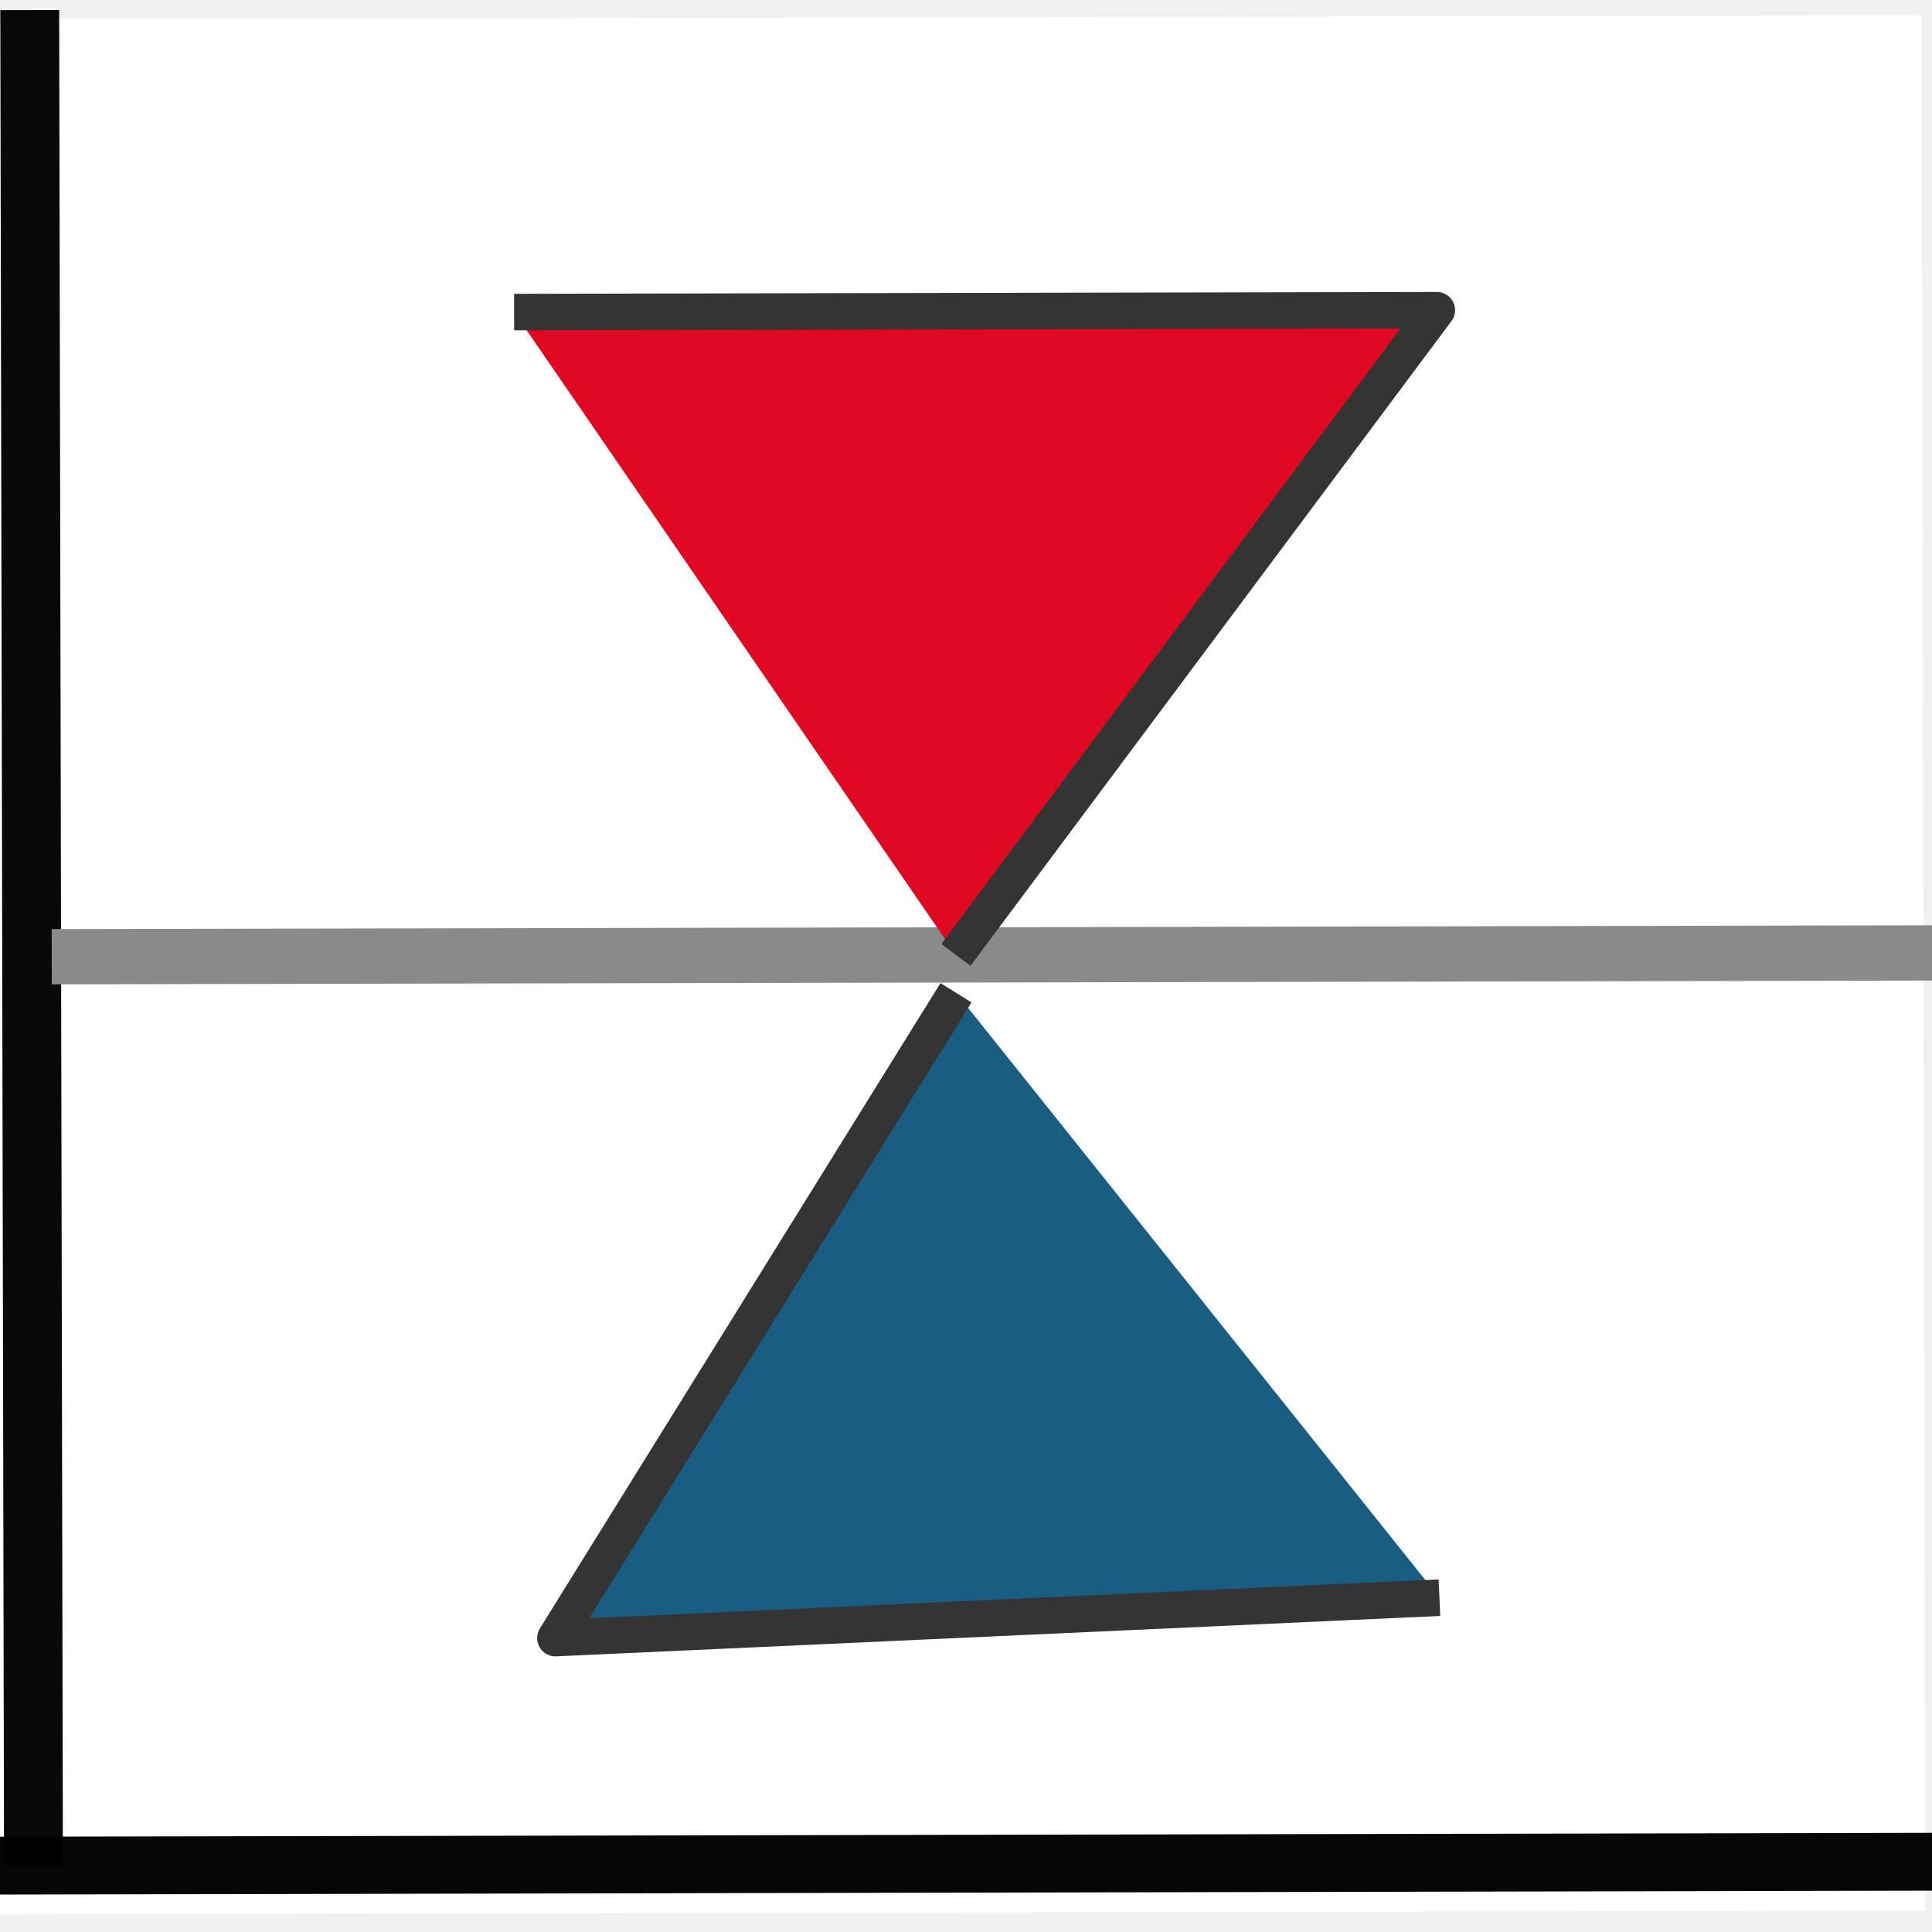
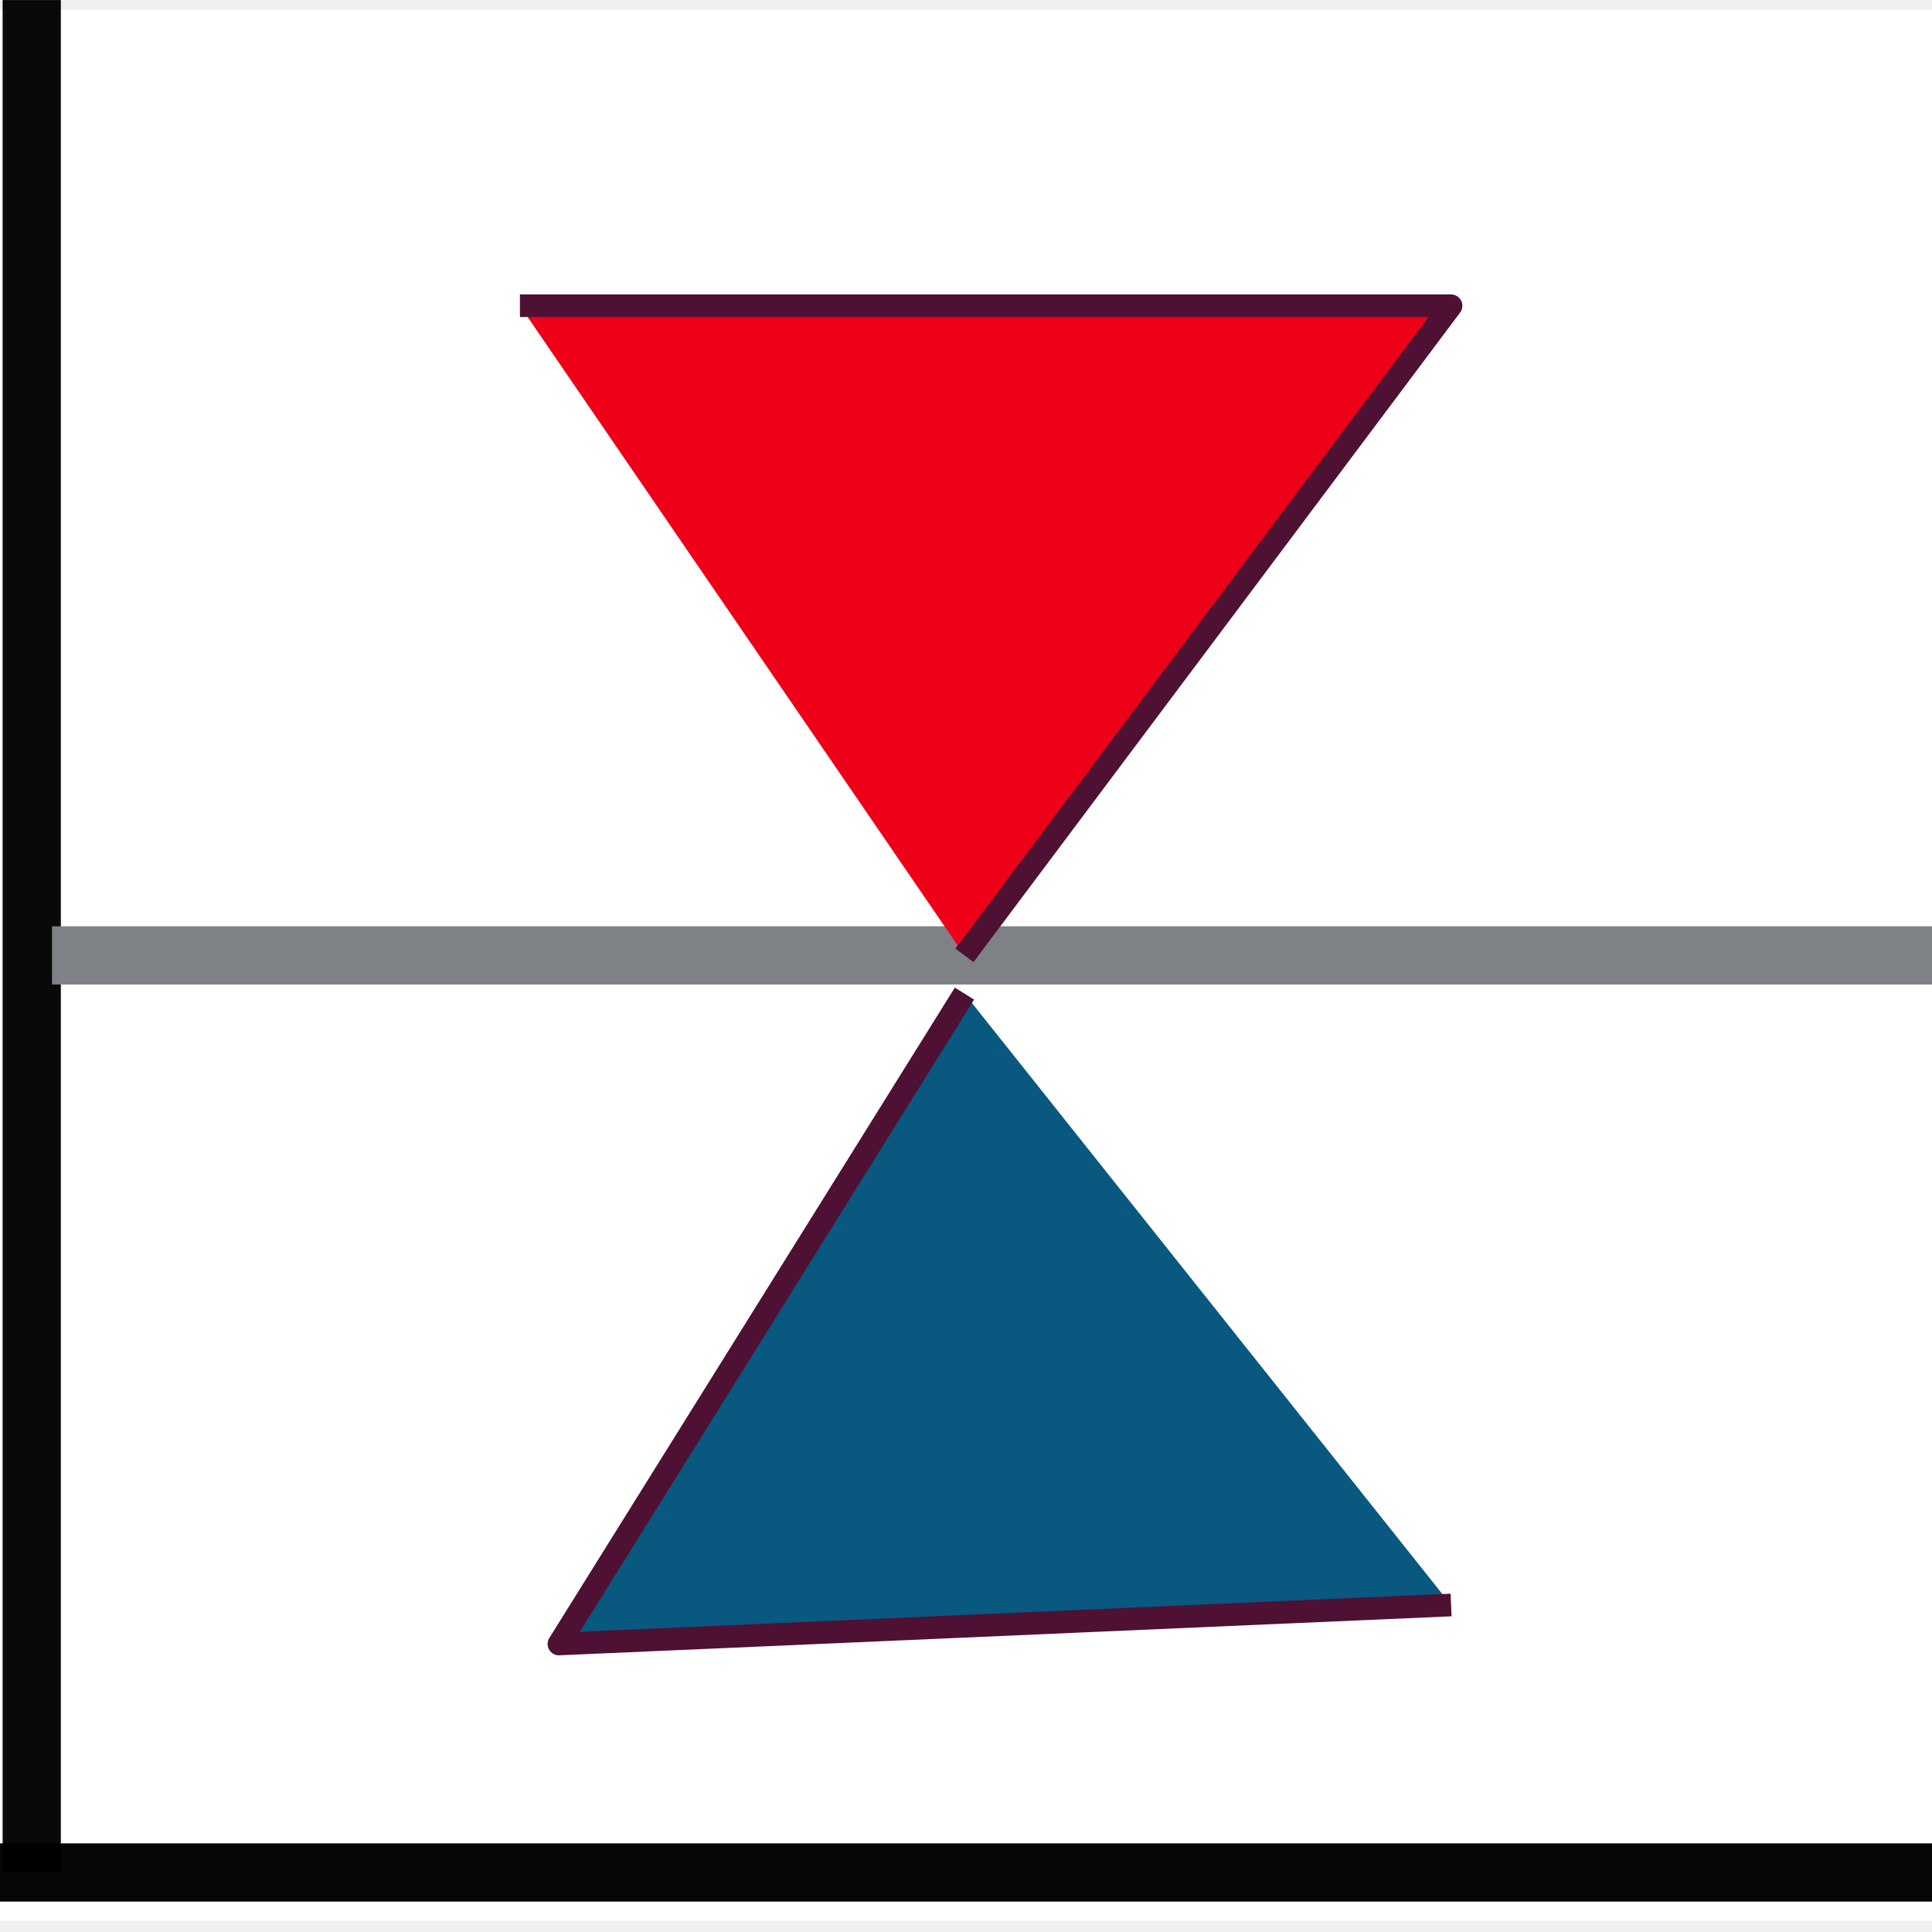
<svg xmlns="http://www.w3.org/2000/svg" width="15" height="15" viewBox="0 0 15 15" preserveAspectRatio="xMidYMid meet">
-   <g data-output-variation="1" transform="translate(-0.066 0.0638) rotate(-0.1152 7.5 7.5)">
-     <rect id="diagram_background" x="0" y="0.07" width="15" height="14.715" fill="#ffffff" stroke="none" />
-     <path id="diagram_y_axis" d="M 0.312 0 L 0.312 14.406" stroke="#000000" stroke-width="0.457" fill="none" stroke-linejoin="round" stroke-linecap="butt" stroke-opacity="0.963" />
-     <path id="diagram_x_axis" d="M -0 14.406 L 15.6 14.406" stroke="#000000" stroke-width="0.449" fill="none" stroke-linejoin="round" stroke-linecap="butt" stroke-opacity="0.975" />
-     <path id="diagram_horizontal_reference" d="M 0.468 7.35 L 15.366 7.35" stroke="#8a8a8a" stroke-width="0.429" fill="none" stroke-linejoin="round" stroke-linecap="butt" />
-     <path id="upper_red_triangle" d="M 4.068 2.352 L 11.232 2.352 L 7.488 7.35" stroke="#343434" stroke-width="0.283" fill="#e10821" stroke-linejoin="round" stroke-linecap="butt" />
-     <path id="lower_blue_triangle" d="M 7.488 7.644 L 4.368 12.648 L 11.232 12.348" stroke="#343434" stroke-width="0.284" fill="#1a5d83" stroke-linejoin="round" stroke-linecap="butt" />
+   <g transform="translate(-0.068528 0.000413) scale(1.009137)">
+     <rect id="diagram_background" x="-0" y="0.075" width="15.6" height="14.7" fill="#ffffff" stroke="none" />
+     <path id="diagram_y_axis" d="M 0.312 0 L 0.312 14.406" stroke="#010000" stroke-width="0.448" fill="none" stroke-linejoin="round" stroke-linecap="butt" stroke-opacity="0.963" />
+     <path id="diagram_x_axis" d="M -0 14.406 L 15.6 14.406" stroke="#010000" stroke-width="0.448" fill="none" stroke-linejoin="round" stroke-linecap="butt" stroke-opacity="0.975" />
+     <path id="diagram_horizontal_reference" d="M 0.468 7.35 L 15.366 7.35" stroke="#7e8287" stroke-width="0.448" fill="none" stroke-linejoin="round" stroke-linecap="butt" />
+     <path id="upper_red_triangle" d="M 4.068 2.352 L 11.232 2.352 L 7.488 7.35" stroke="#4e1033" stroke-width="0.174" fill="#ee0018" stroke-linejoin="round" stroke-linecap="butt" />
+     <path id="lower_blue_triangle" d="M 7.488 7.644 L 4.368 12.648 L 11.232 12.348" stroke="#4e1033" stroke-width="0.174" fill="#085880" stroke-linejoin="round" stroke-linecap="butt" />
  </g>
</svg>
